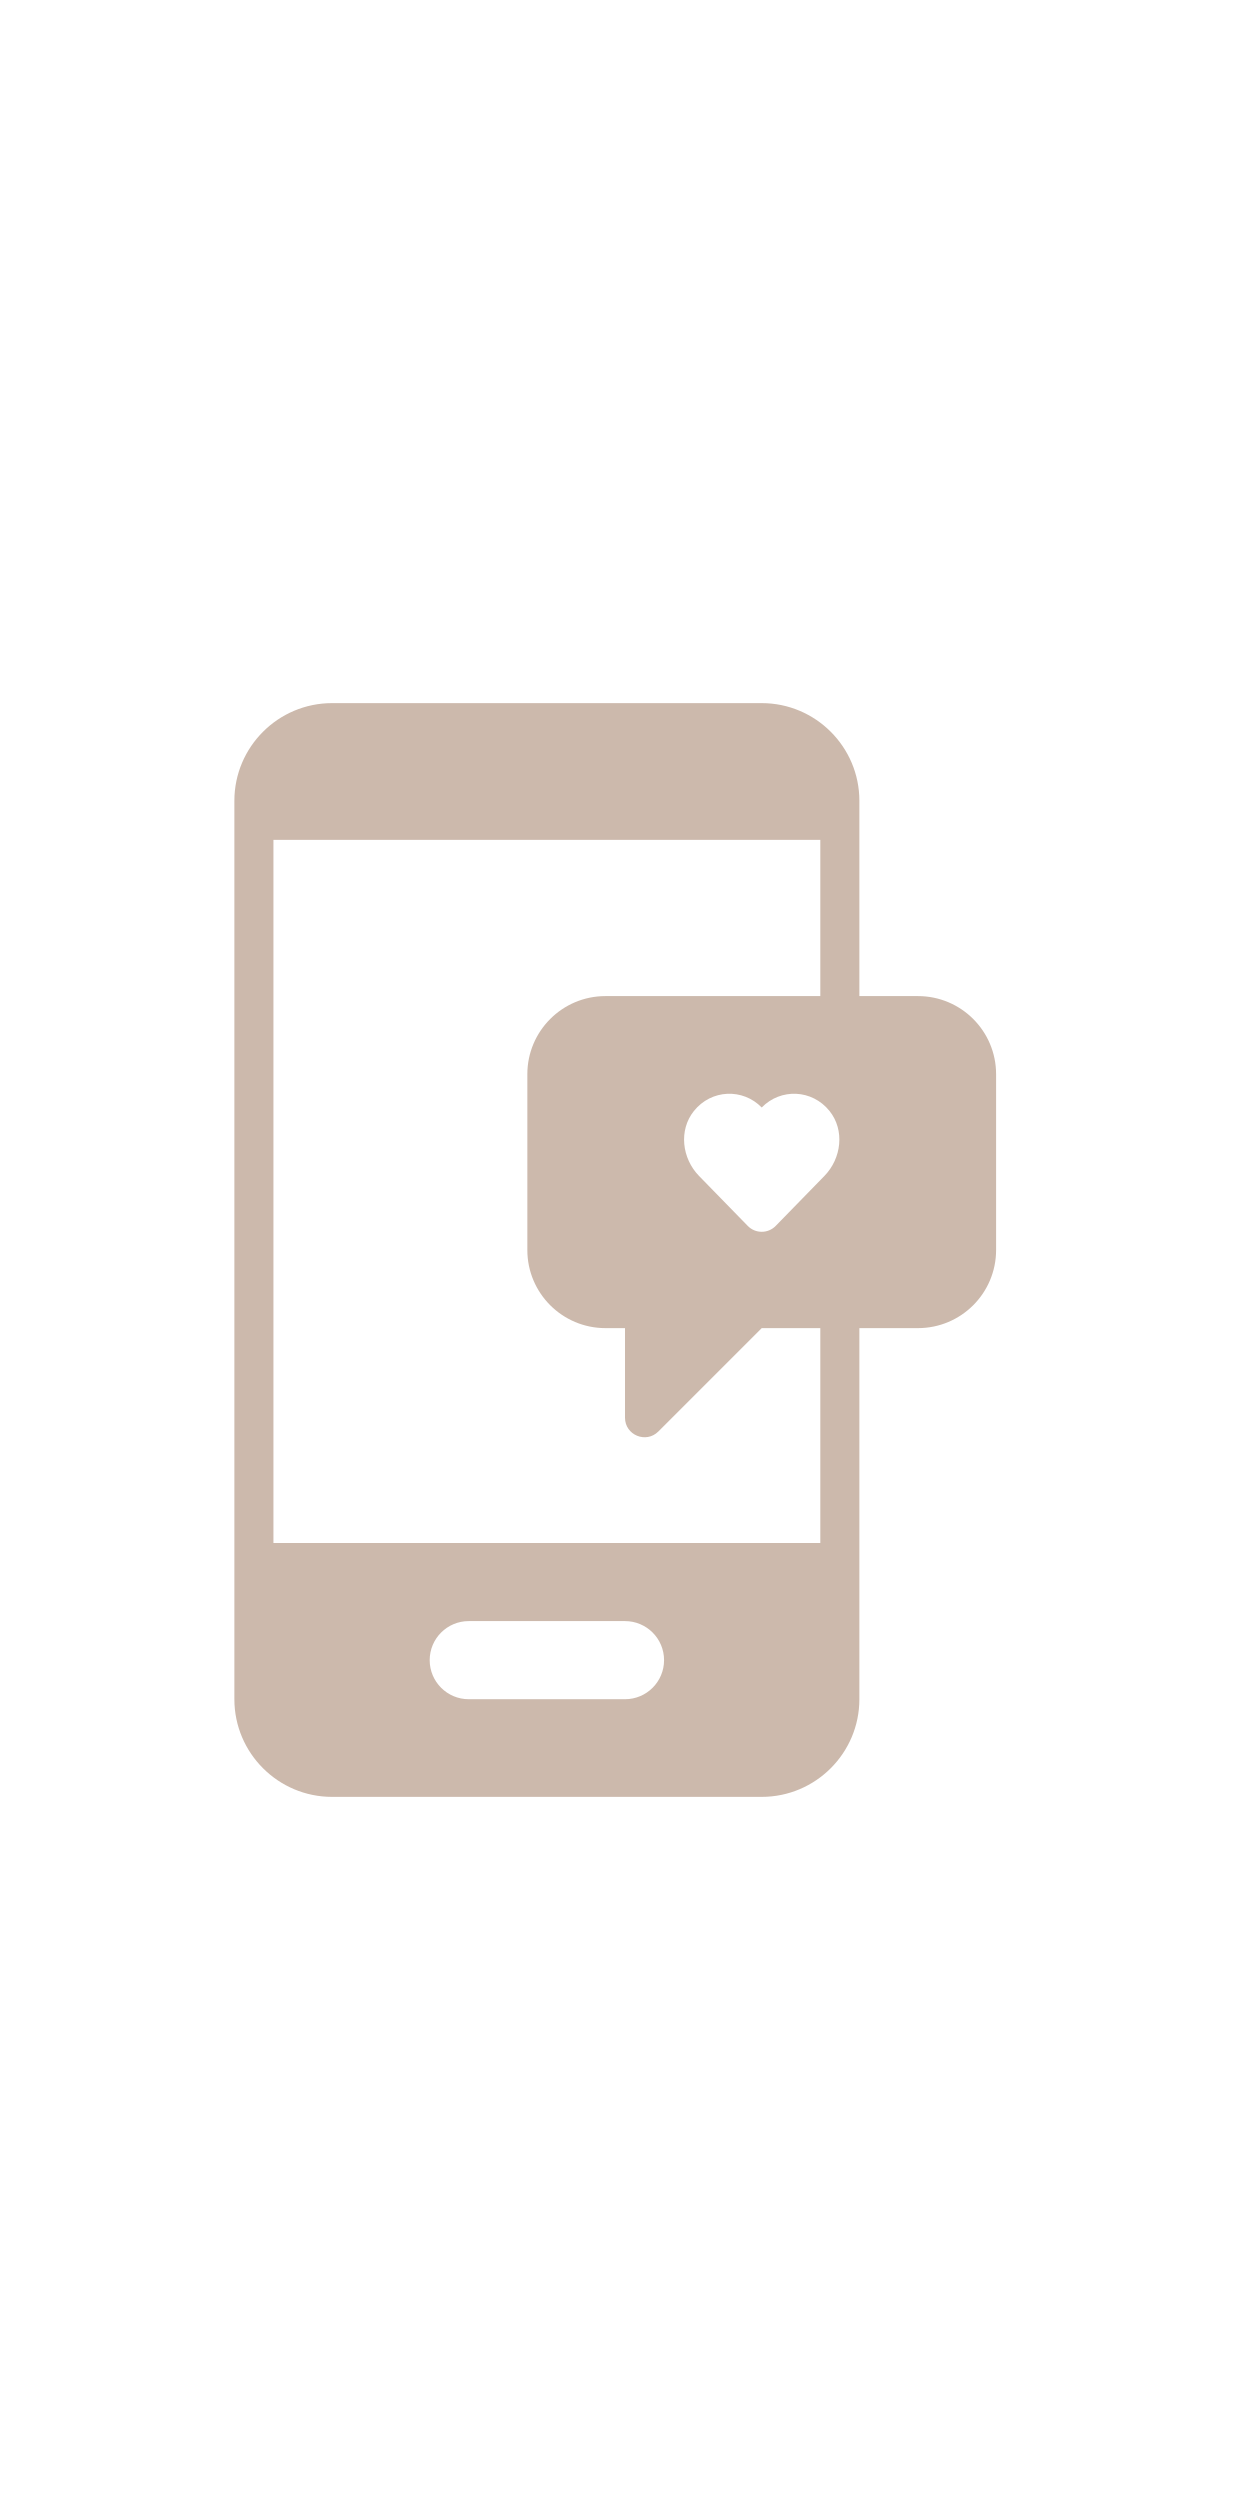
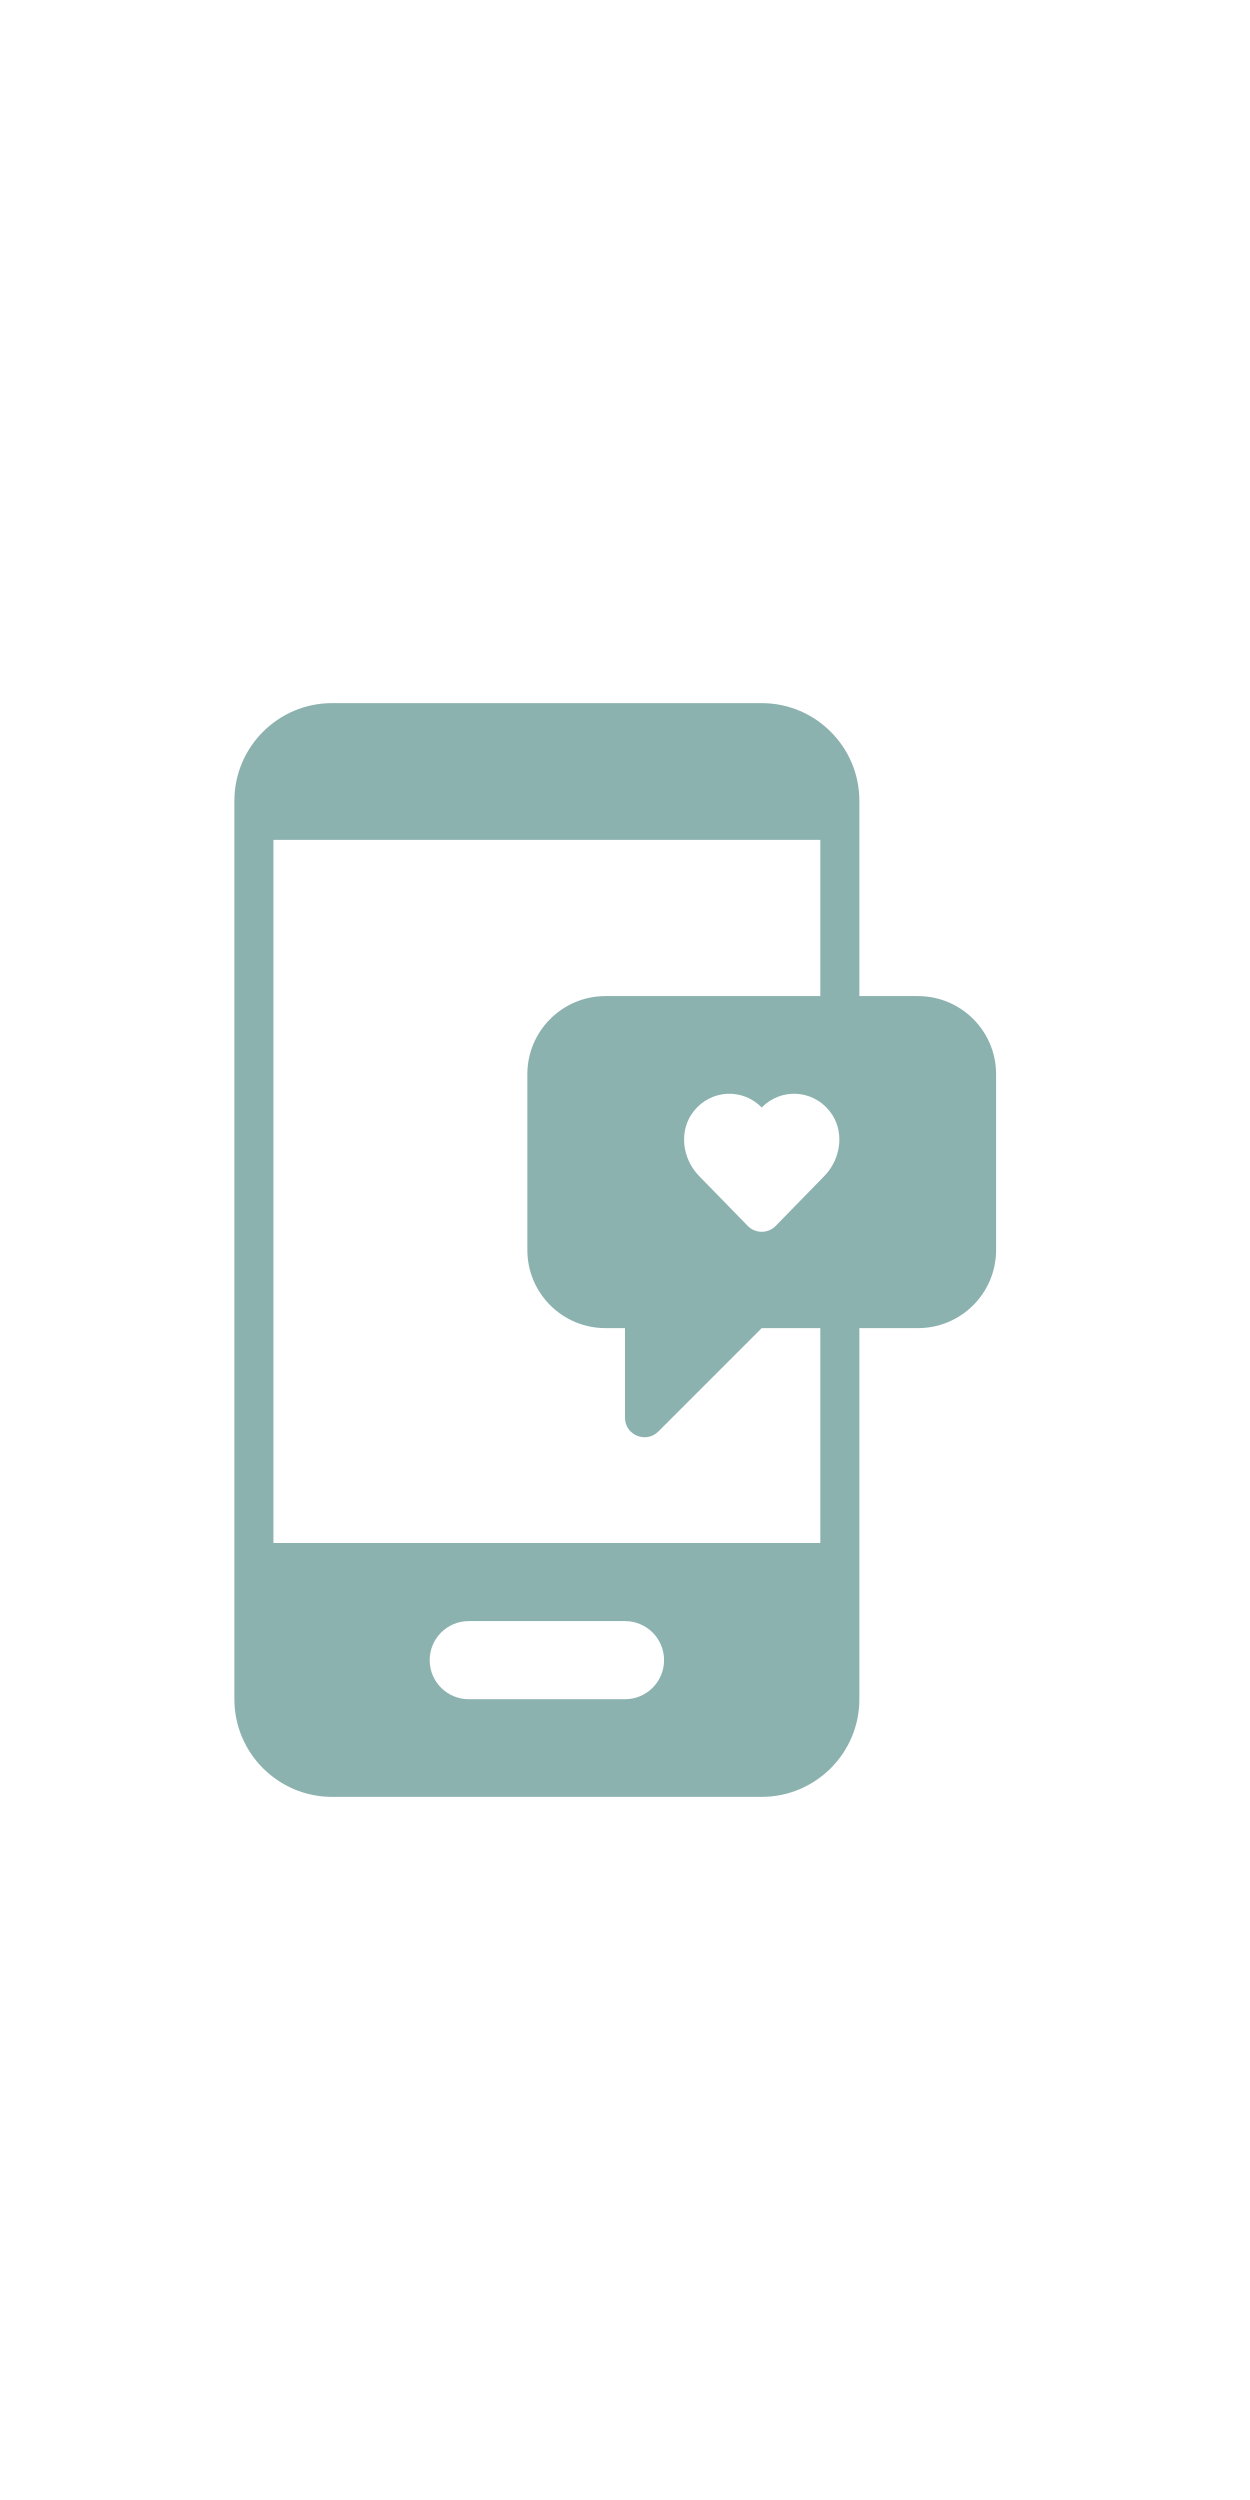
- <svg xmlns="http://www.w3.org/2000/svg" fill="#ccb9ac" width="400px" height="800px" viewBox="0 0 512 512" version="1.1" xml:space="preserve">
+ <svg xmlns="http://www.w3.org/2000/svg" fill="#8cb2b0" width="400px" height="800px" viewBox="0 0 512 512" version="1.1" xml:space="preserve">
  <g id="chat-message-phone-heart-love">
    <path d="M376,152h-24V72c0-22.055-17.945-40-40-40H136c-22.055,0-40,17.945-40,40v368c0,22.055,17.945,40,40,40h176   c22.055,0,40-17.945,40-40V288h24c17.673,0,32-14.327,32-32v-72C408,166.327,393.673,152,376,152z M339.784,199.072   c6.283,7.845,4.913,19.398-2.104,26.594l-19.952,20.46c-3.14,3.22-8.315,3.22-11.455,0l-19.952-20.46   c-7.017-7.196-8.387-18.749-2.104-26.594c7.145-8.922,20.021-9.402,27.784-1.442C319.763,189.67,332.64,190.15,339.784,199.072z    M176,424c0-8.837,7.164-16,16-16h64c8.836,0,16,7.163,16,16c0,8.836-7.164,16-16,16h-64C183.164,440,176,432.836,176,424z    M336,376H112V88h224v64h-88c-17.673,0-32,14.327-32,32v72c0,17.673,14.327,32,32,32h8v36.686c0,7.127,8.617,10.697,13.657,5.657   L312,288h24V376z" />
  </g>
  <g id="Layer_1" />
</svg>
